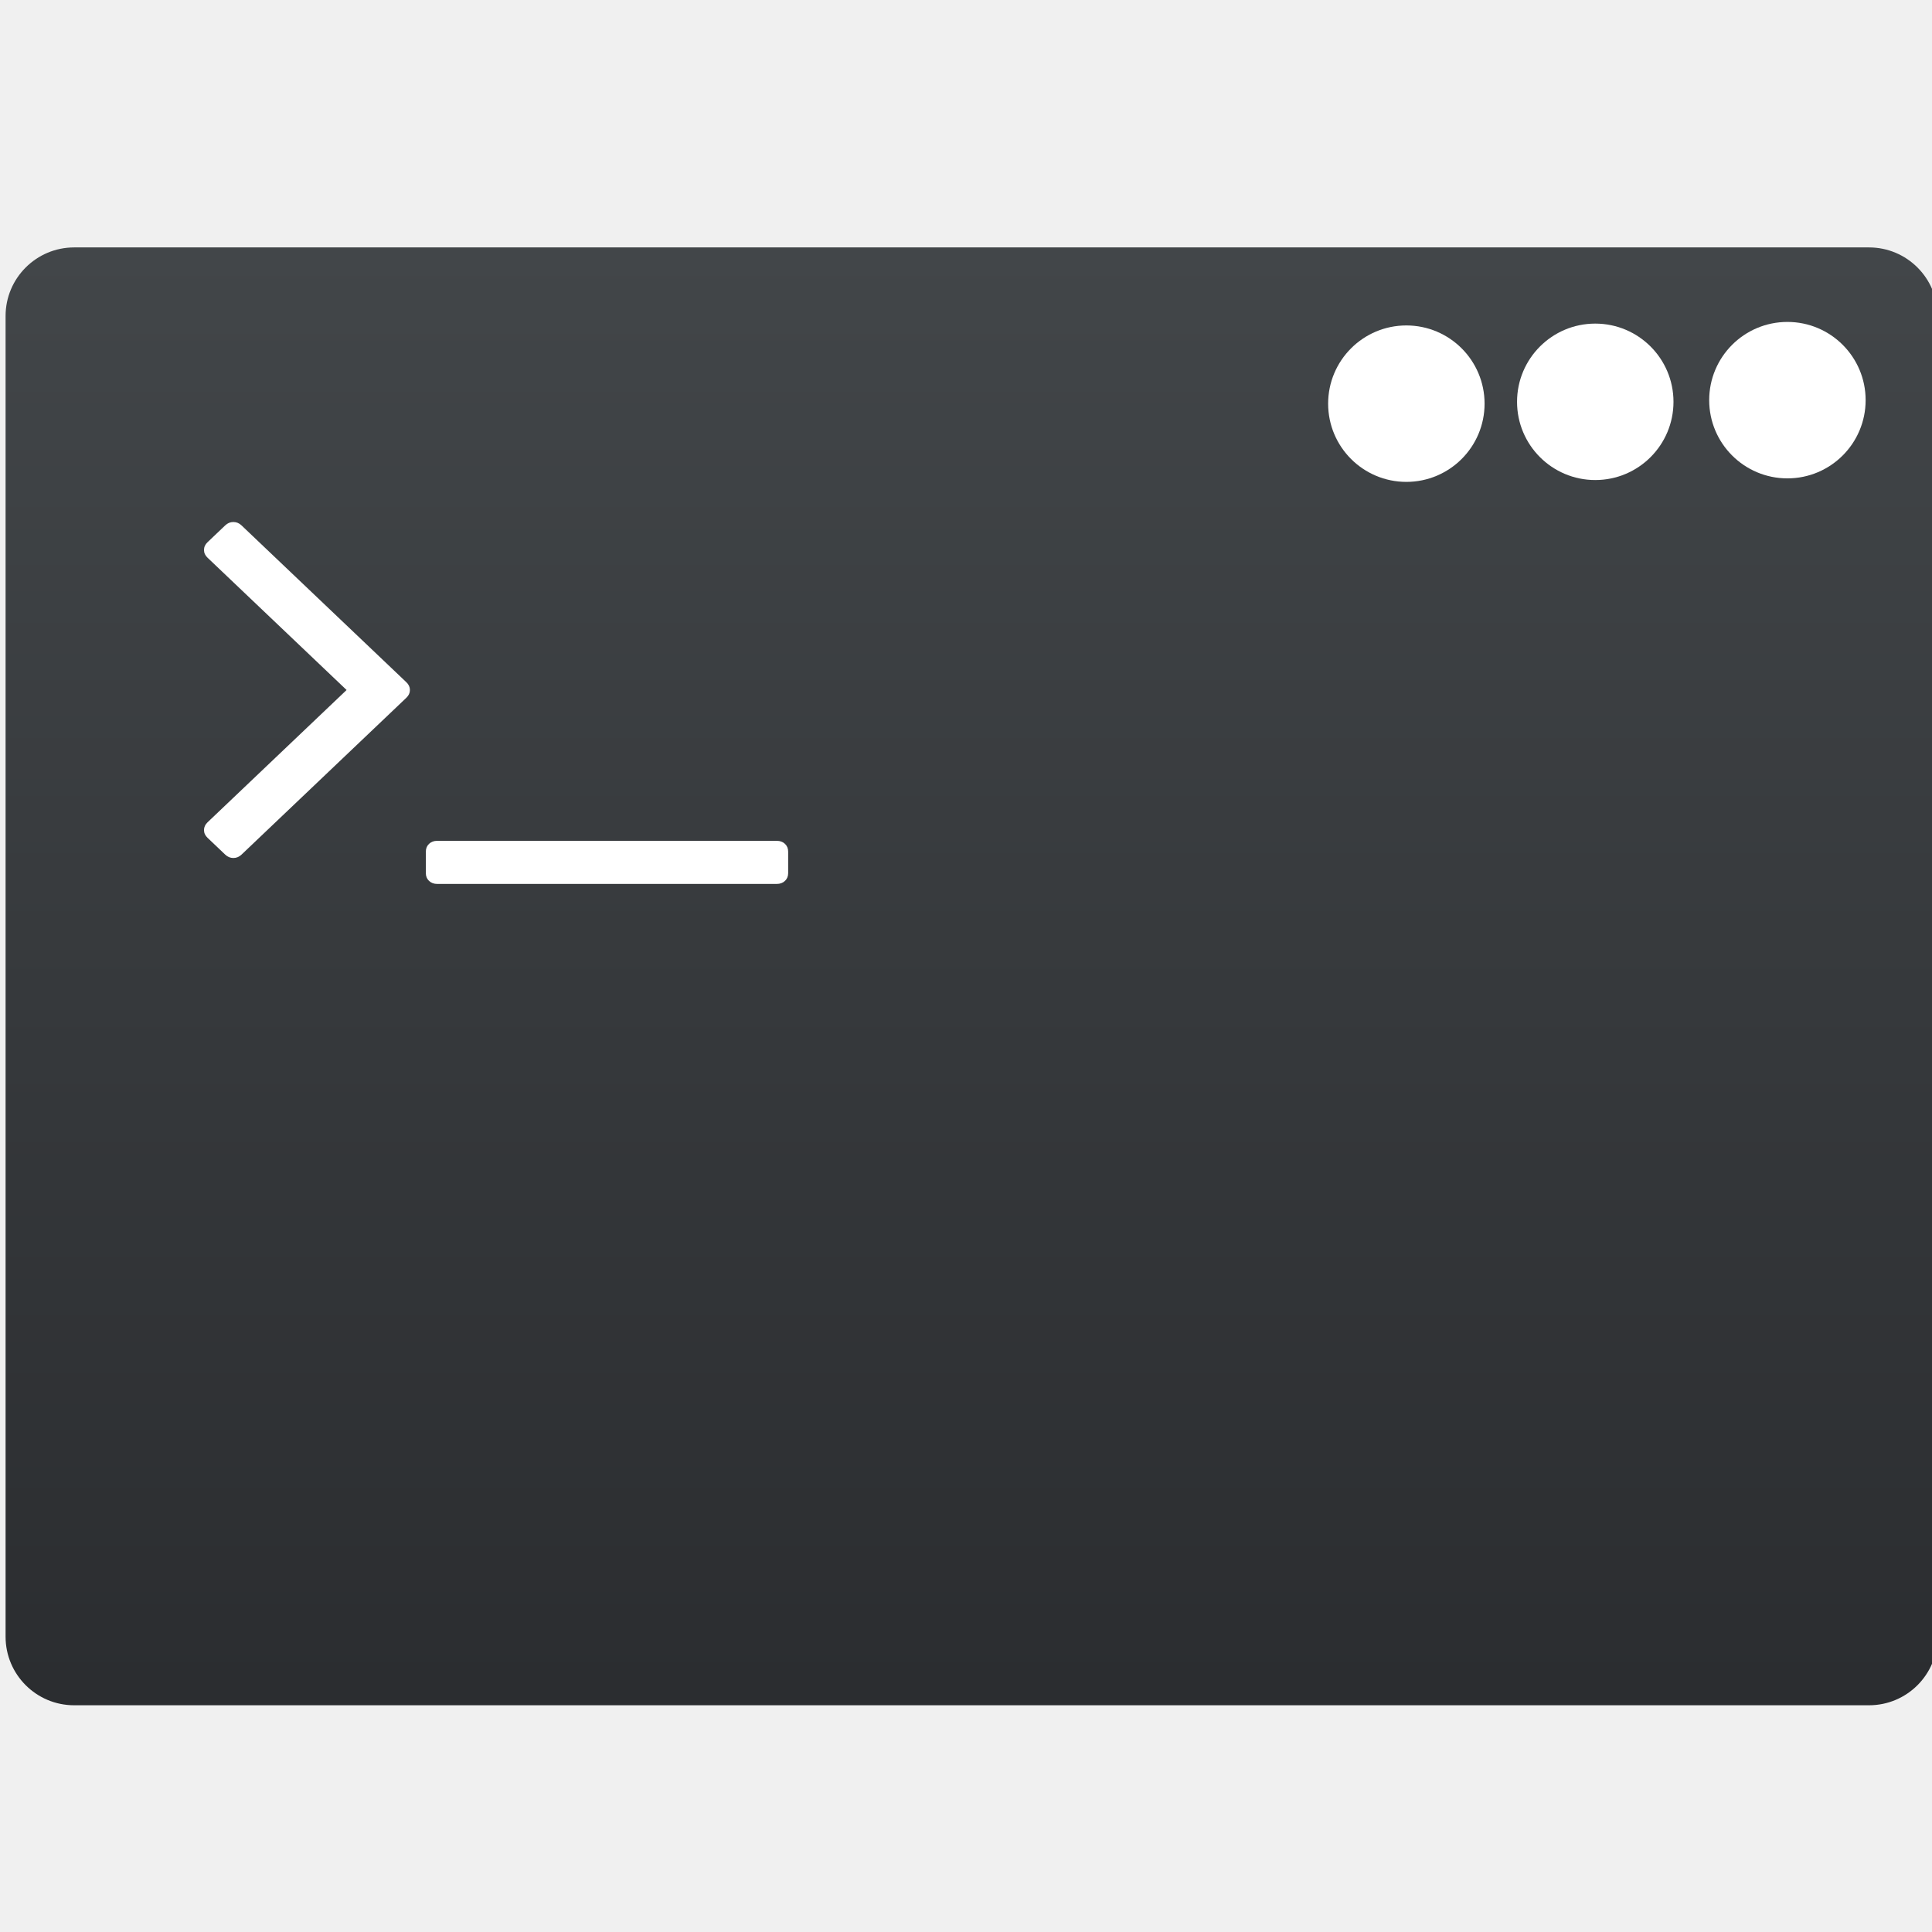
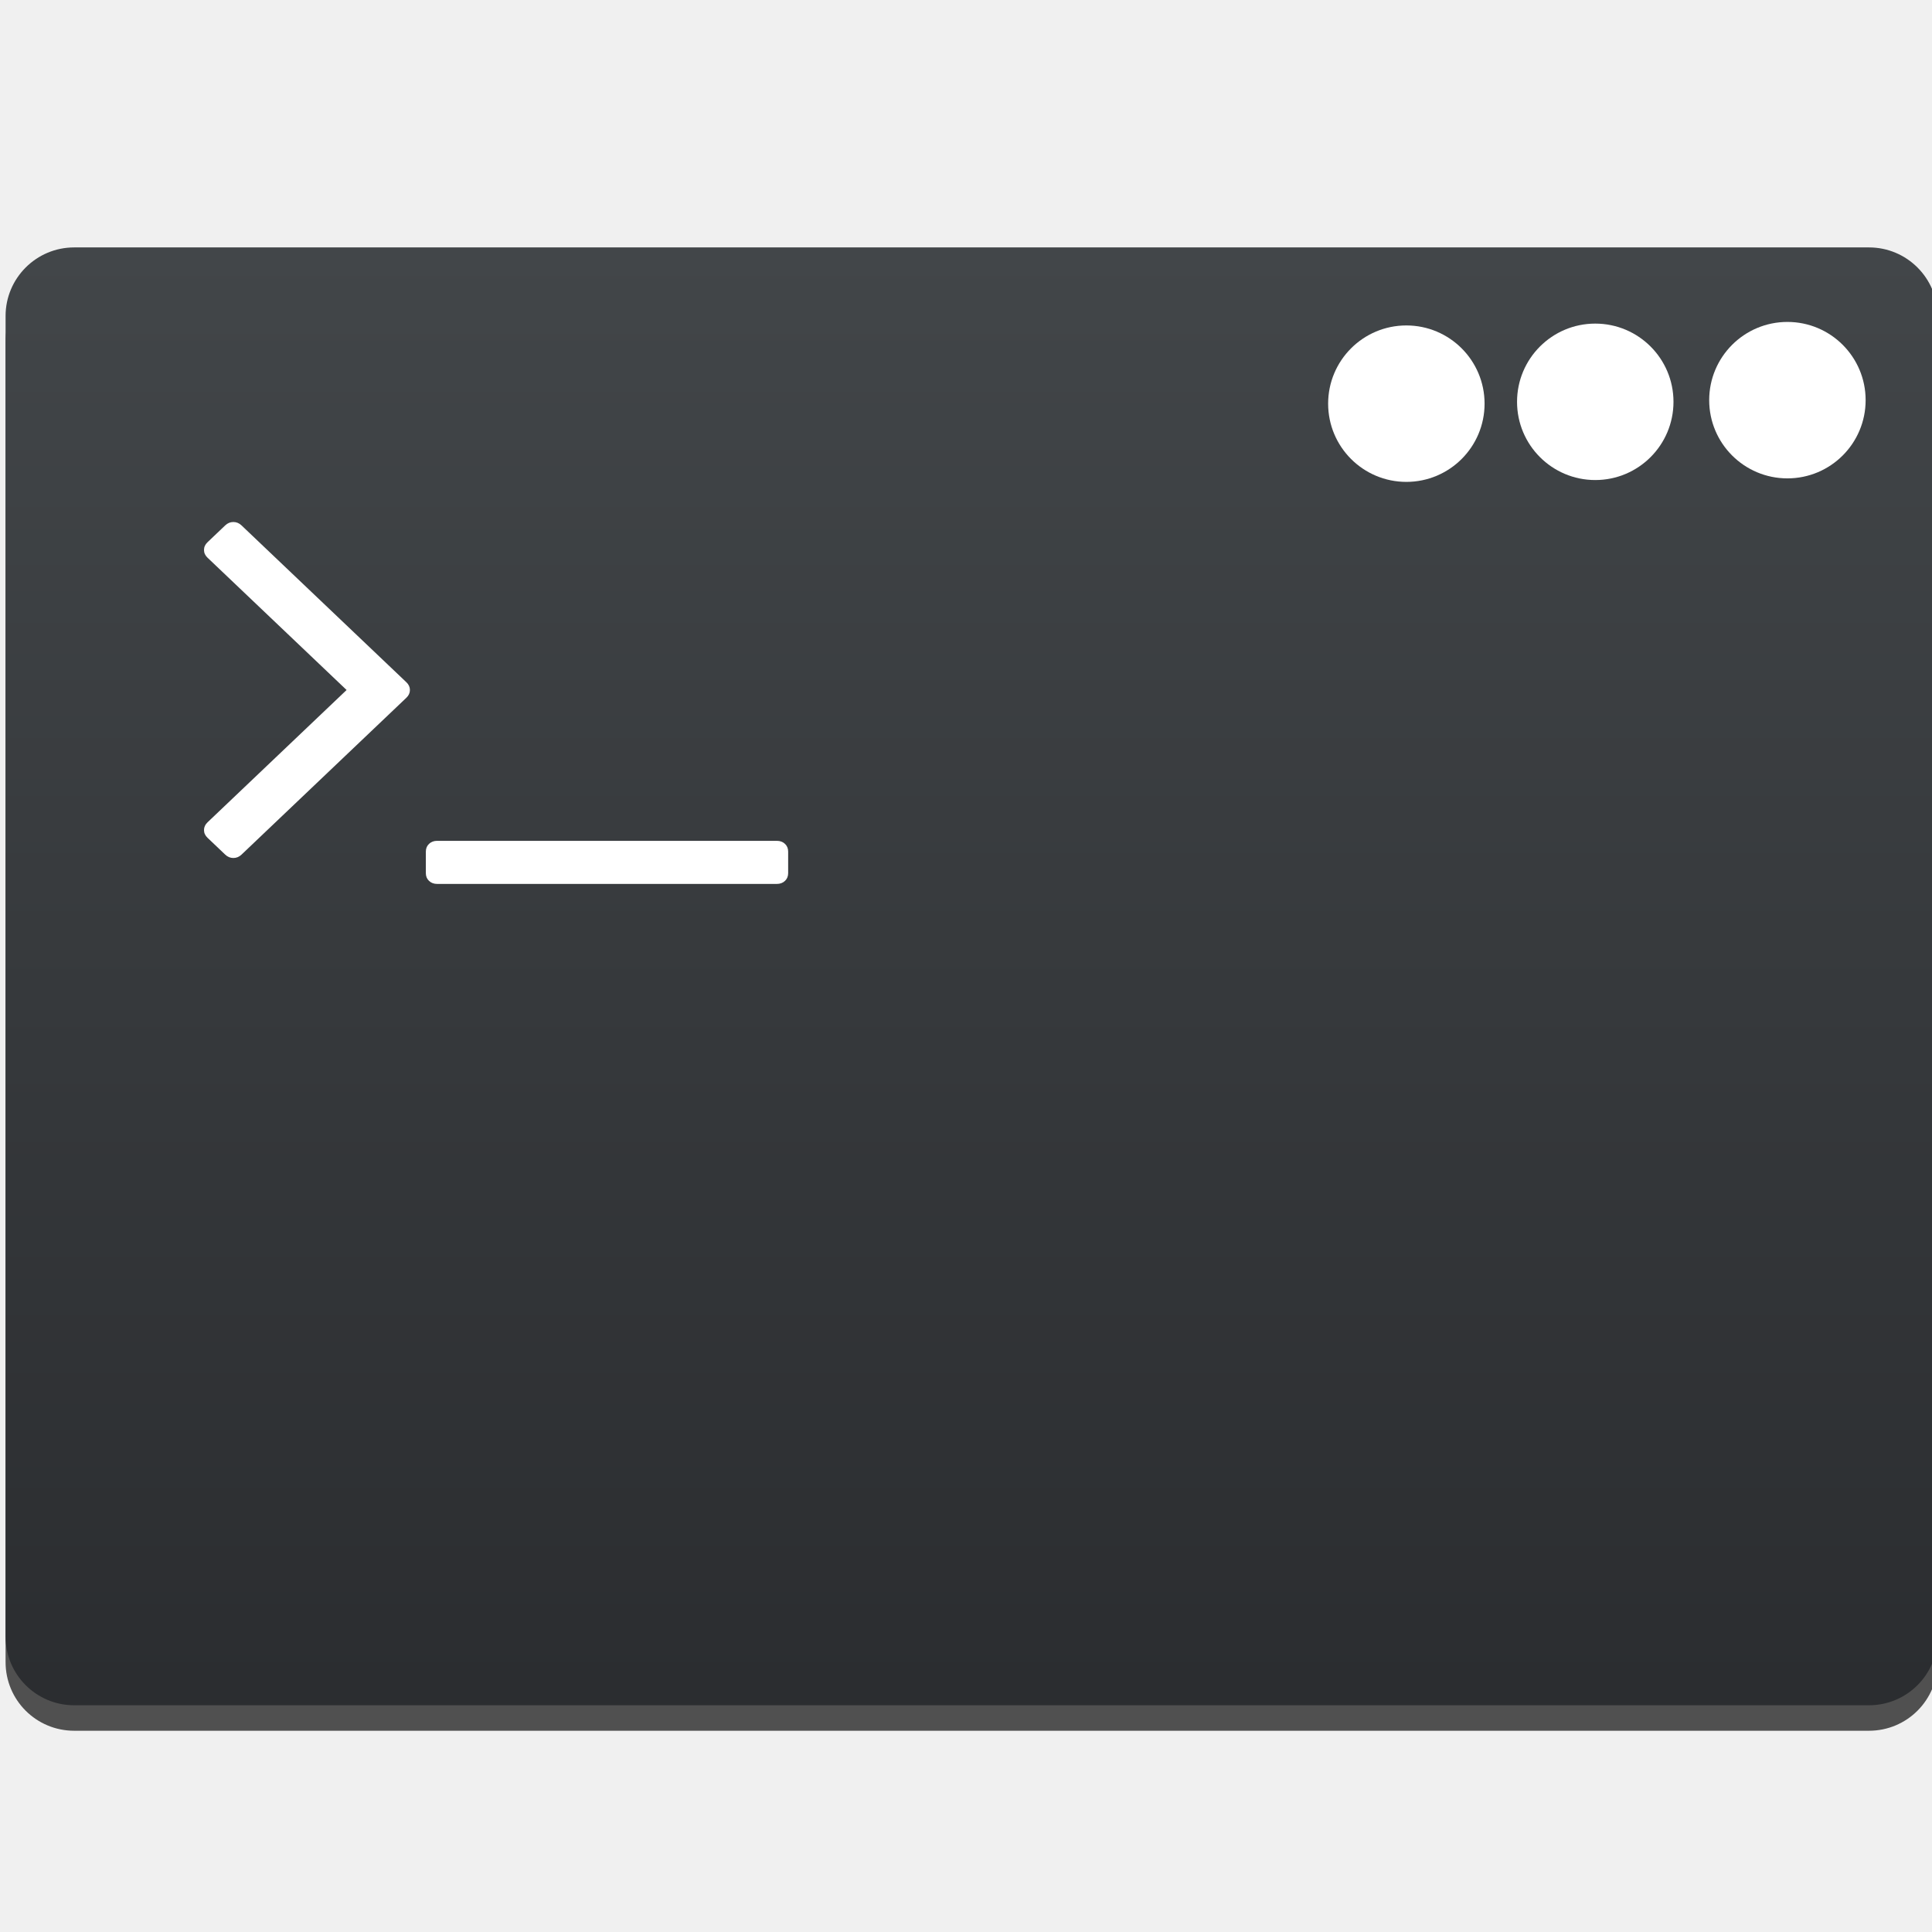
<svg xmlns="http://www.w3.org/2000/svg" xmlns:ns2="http://www.openswatchbook.org/uri/2009/osb" xmlns:xlink="http://www.w3.org/1999/xlink" width="48" height="48" id="svg5453" version="1.1">
  <defs id="defs5455">
    <linearGradient id="linearGradient4271">
      <stop id="stop4273" offset="0" style="stop-color:#2a2c2f;stop-opacity:1" />
      <stop id="stop4275" offset="1" style="stop-color:#424649;stop-opacity:1" />
    </linearGradient>
    <linearGradient gradientTransform="matrix(1.052333,0,0,1.027613,-21.15139,-14.03987)" gradientUnits="userSpaceOnUse" y2="507.798" x2="409.571" y1="542.798" x1="409.571" id="linearGradient4222" xlink:href="#linearGradient4271" />
    <linearGradient ns2:paint="gradient" id="linearGradient4207">
      <stop id="stop3371" offset="0" style="stop-color:#3498db;stop-opacity:1;" />
      <stop id="stop3373" offset="1" style="stop-color:#3498db;stop-opacity:0;" />
    </linearGradient>
  </defs>
  <g id="layer1" transform="translate(-384.5714,-499.798)">
+     <path style="opacity:1;fill:#000000;fill-opacity:0.667;stroke:none;stroke-width:0.2;stroke-linecap:round;stroke-linejoin:round;stroke-miterlimit:4;stroke-dasharray:none;stroke-opacity:1" d="m 386.415,506.577 c -0.944,0 -1.705,0.761 -1.705,1.705 l 0,32.811 c 0,0.944 0.761,1.705 1.705,1.705 l 44.59,0 c 0.944,0 1.705,-0.761 1.705,-1.705 l 0,-32.811 c 0,-0.944 -0.761,-1.705 -1.705,-1.705 l -44.59,0 z" id="rect3261" />
    <g id="layer1-4" transform="translate(-51.52544,5.455822)">
      <g transform="translate(-34.96553,2.483223)" id="layer1-3" />
    </g>
    <g id="g4403" transform="translate(51.38548,-6.009945)">
      <g transform="translate(-117.4843,12.12718)" id="layer1-1">
        <g transform="translate(-44.85117,1.891022)" id="layer1-2">
          <g id="g4256" transform="matrix(0.9059513,0,0,0.9059513,131.9231,54.37538)">
            <g id="g4244" transform="matrix(1.036658,0,0,1.036658,-15.63353,-19.41363)">
              <rect transform="matrix(1.103812,0,0,1.103812,-23.30488,-69.47145)" ry="1.644" y="507.78" x="385.65" height="34.939" width="46.303" id="rect4195" style="opacity:1;fill:url(#linearGradient4222);fill-opacity:1;stroke:none;stroke-width:0.2;stroke-linecap:round;stroke-linejoin:round;stroke-miterlimit:4;stroke-dasharray:none;stroke-opacity:1" />
              <g transform="matrix(0.9196729,0,0,0.9196729,106.1425,17.99427)" style="fill:#ffffff;fill-opacity:1" id="g4247">
                <circle style="opacity:1;fill:#ffffff;fill-opacity:1;stroke:none;stroke-width:0.2;stroke-linecap:round;stroke-linejoin:round;stroke-miterlimit:4;stroke-dasharray:none;stroke-opacity:1" id="path4224" cx="373.366" cy="518.737" r="2.25" />
                <circle style="opacity:1;fill:#ffffff;fill-opacity:1;stroke:none;stroke-width:0.2;stroke-linecap:round;stroke-linejoin:round;stroke-miterlimit:4;stroke-dasharray:none;stroke-opacity:1" id="path4224-4" cx="367.839" cy="518.785" r="2.25" />
                <circle style="opacity:1;fill:#ffffff;fill-opacity:1;stroke:none;stroke-width:0.2;stroke-linecap:round;stroke-linejoin:round;stroke-miterlimit:4;stroke-dasharray:none;stroke-opacity:1" id="path4224-8" cx="362.405" cy="518.838" r="2.25" />
              </g>
              <g id="terminal7" transform="matrix(0.1148864,0,0,0.1093117,407.6586,498.2636)" style="fill:#ffffff;fill-opacity:1">
                <g id="g1270" style="fill:#ffffff;fill-opacity:1">
                  <path d="m 133.523,78.097 c -0.488,-0.489 -1.113,-0.733 -1.873,-0.733 l -78.215,0 c -0.76,0 -1.385,0.244 -1.874,0.733 -0.488,0.489 -0.732,1.113 -0.732,1.874 l 0,5.215 c 0,0.76 0.244,1.385 0.732,1.873 0.489,0.488 1.114,0.733 1.874,0.733 l 78.215,0 c 0.76,0 1.385,-0.245 1.873,-0.733 0.488,-0.488 0.732,-1.113 0.732,-1.873 l 0,-5.215 c 0.001,-0.761 -0.243,-1.385 -0.732,-1.874 l 0,0 z" id="path1272" style="fill:#ffffff;fill-opacity:1" />
                  <path d="M 8.38,1.022 C 7.837,0.479 7.212,0.207 6.506,0.207 5.8,0.207 5.176,0.479 4.633,1.022 L 0.559,5.096 c -0.543,0.543 -0.814,1.167 -0.814,1.874 0,0.707 0.271,1.331 0.814,1.874 l 32.02,32.019 -32.02,32.02 c -0.543,0.543 -0.814,1.168 -0.814,1.873 0,0.707 0.271,1.331 0.814,1.874 l 4.074,4.073 c 0.543,0.544 1.167,0.814 1.873,0.814 0.706,0 1.331,-0.271 1.874,-0.814 L 46.347,42.737 c 0.543,-0.543 0.814,-1.169 0.814,-1.875 0,-0.706 -0.271,-1.331 -0.814,-1.874 L 8.38,1.022 l 0,0 z" id="path1274" style="fill:#ffffff;fill-opacity:1" />
                </g>
              </g>
            </g>
          </g>
        </g>
      </g>
    </g>
  </g>
</svg>
